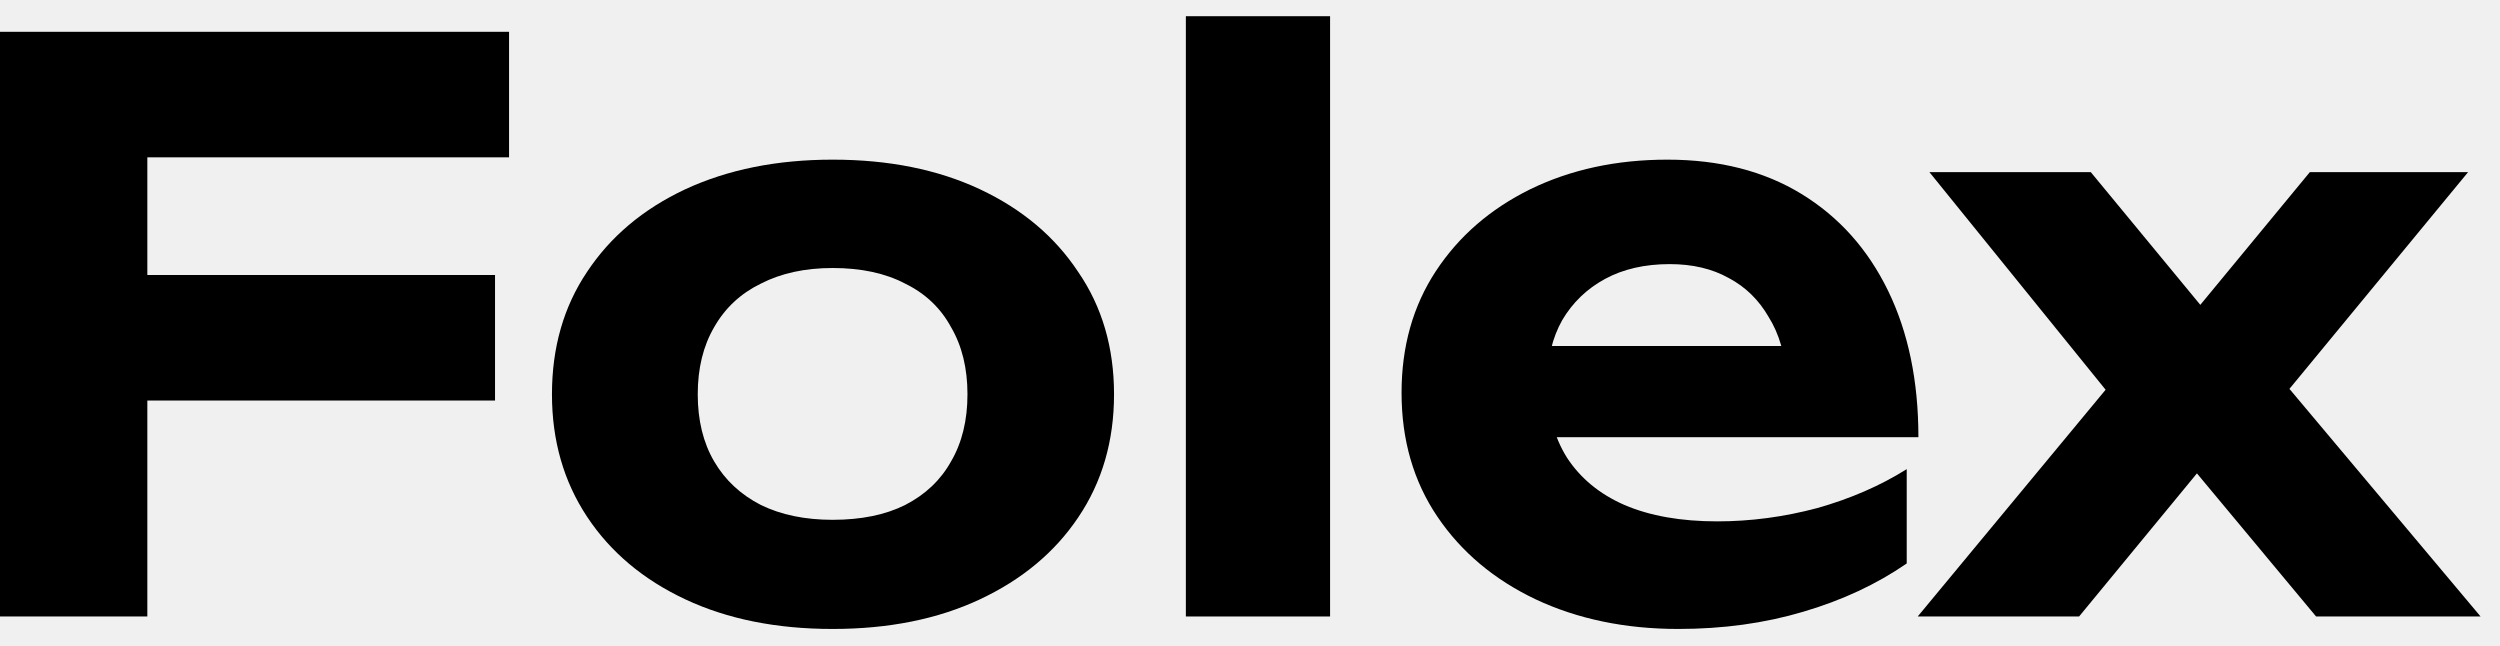
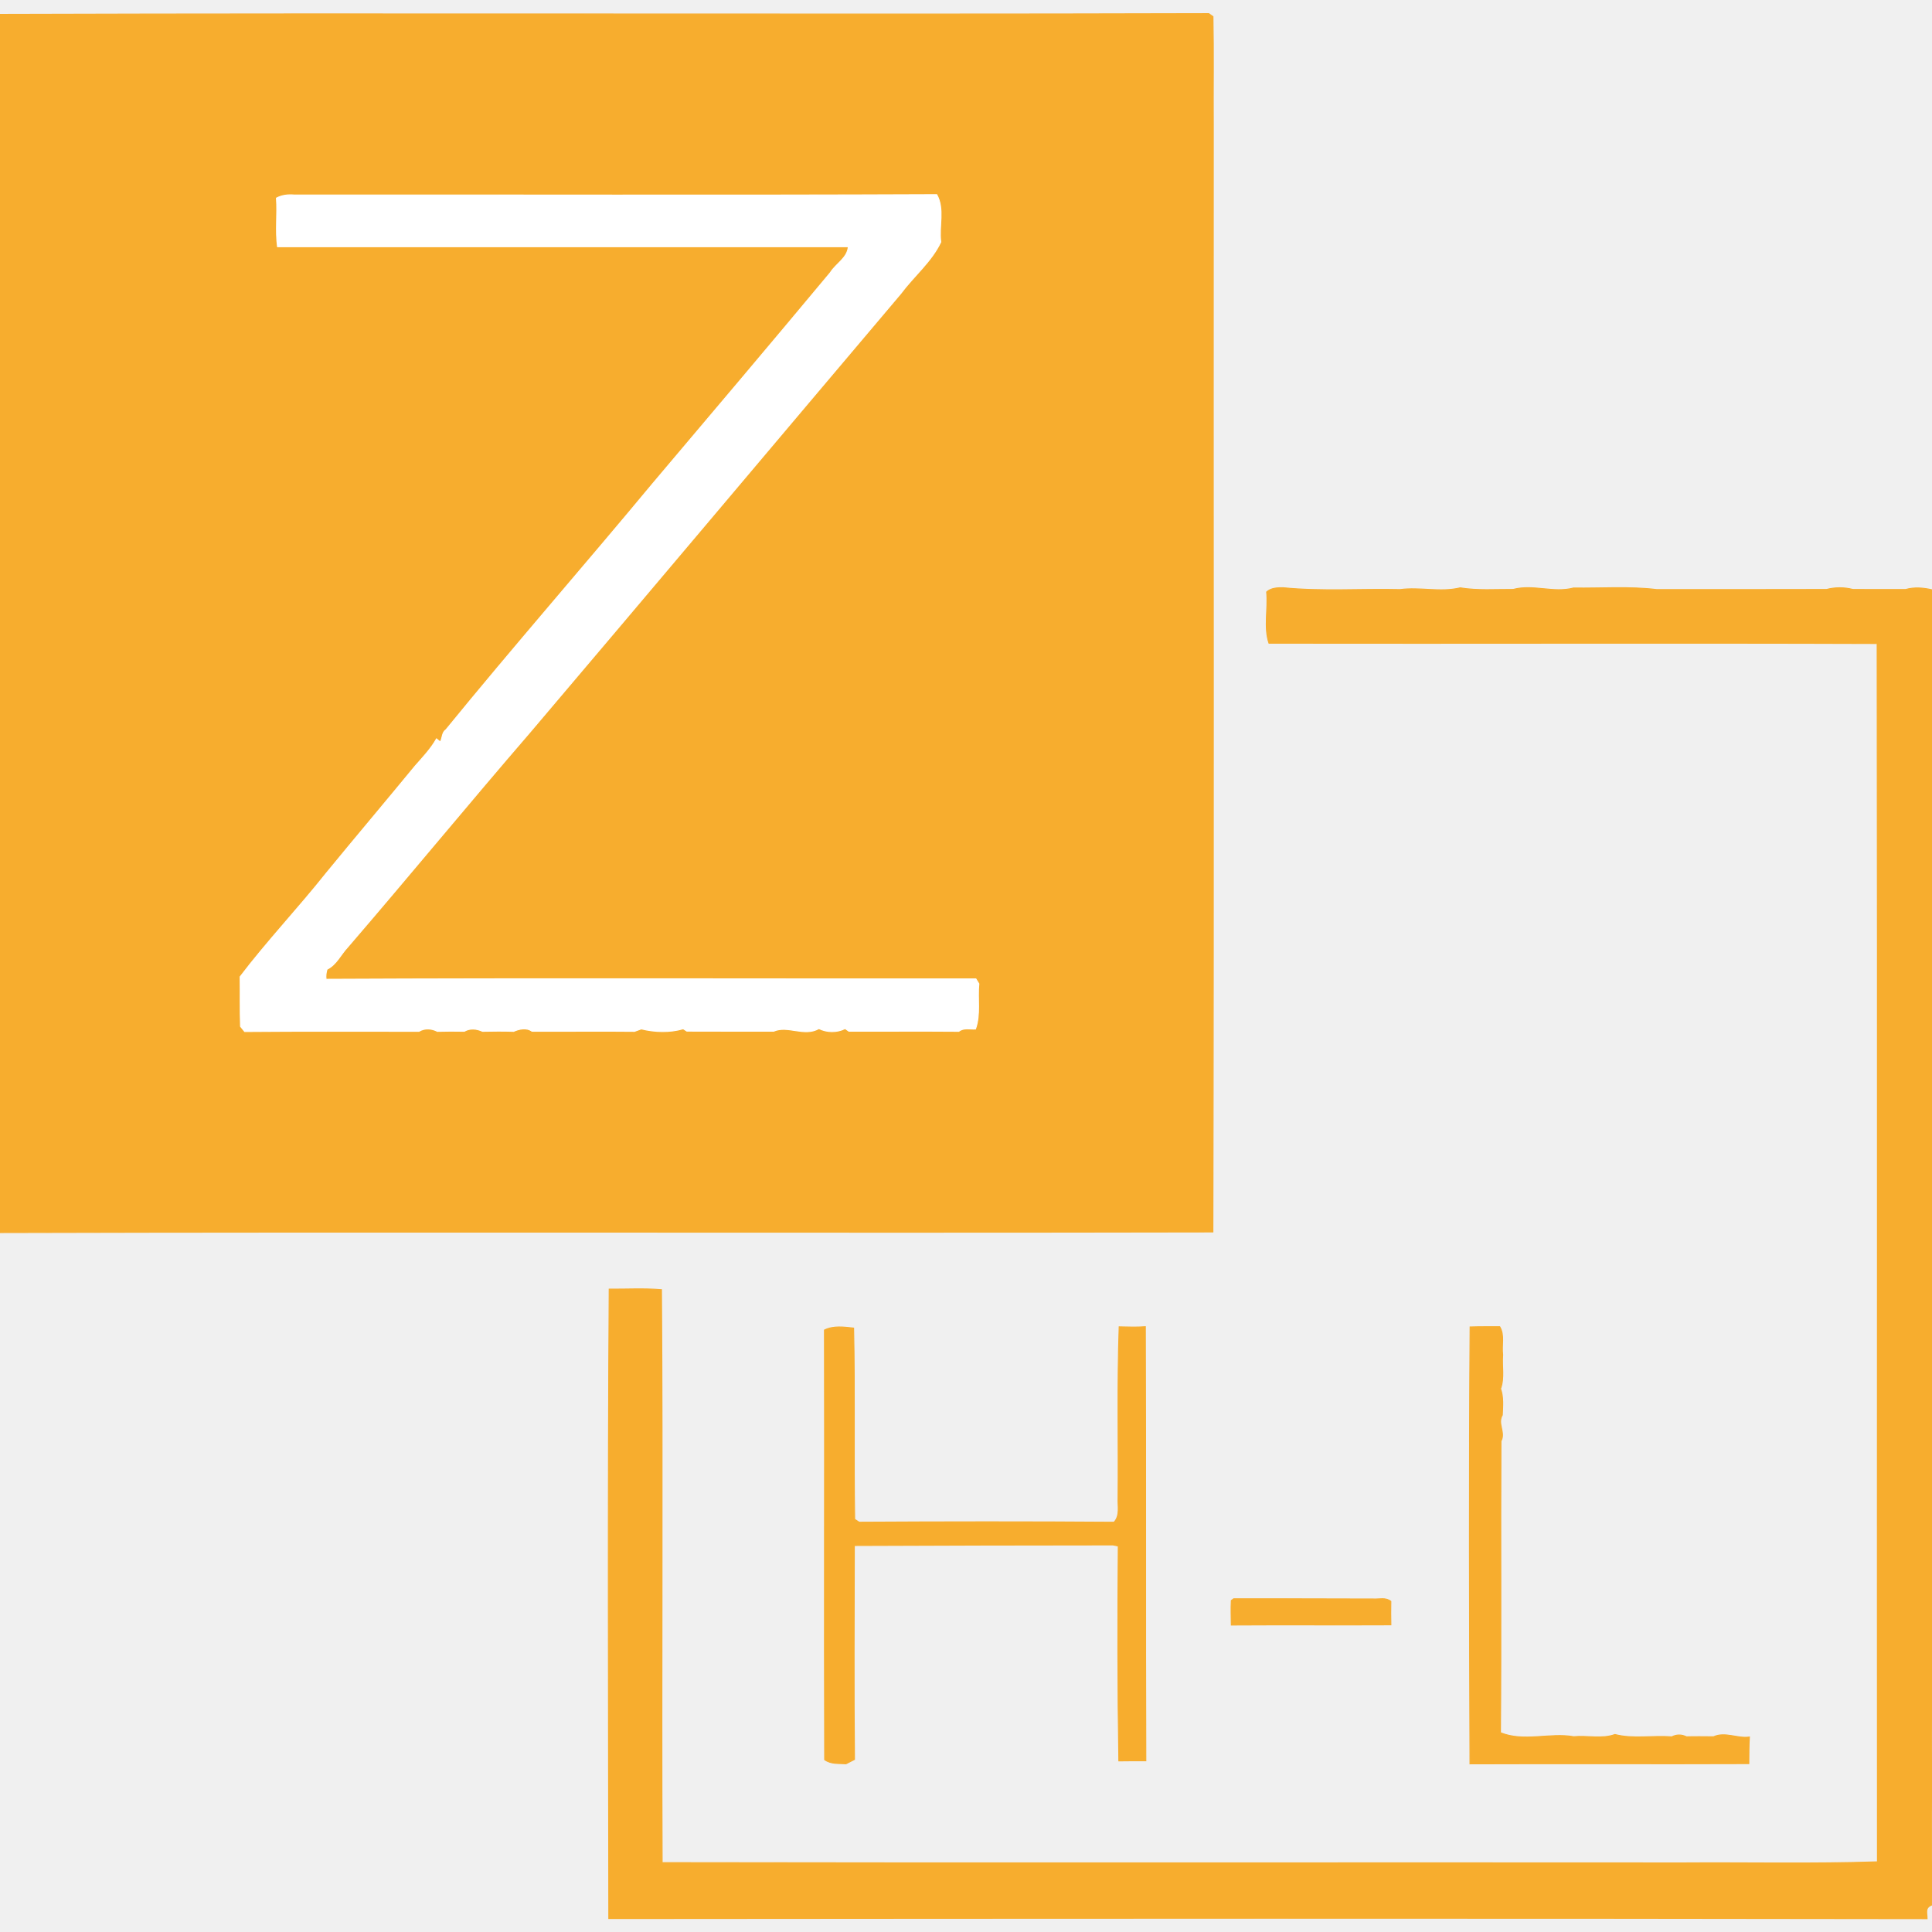
- <svg xmlns="http://www.w3.org/2000/svg" width="93" height="24" viewBox="0 0 93 24" fill="none">
-   <path d="M2.668 10.231H18.415V14.9H2.668V10.231ZM18.937 1.183V5.852H2.784L5.481 3.155V22.933H0V1.183H18.937Z" fill="black" />
-   <path d="M30.973 23.397C28.885 23.397 27.058 23.03 25.492 22.295C23.926 21.56 22.708 20.536 21.838 19.221C20.968 17.906 20.533 16.389 20.533 14.668C20.533 12.928 20.968 11.41 21.838 10.115C22.708 8.8 23.926 7.776 25.492 7.041C27.077 6.306 28.904 5.939 30.973 5.939C33.061 5.939 34.888 6.306 36.454 7.041C38.02 7.776 39.238 8.8 40.108 10.115C40.997 11.41 41.442 12.928 41.442 14.668C41.442 16.408 40.997 17.935 40.108 19.25C39.238 20.545 38.02 21.56 36.454 22.295C34.888 23.03 33.061 23.397 30.973 23.397ZM30.973 19.337C32.036 19.337 32.935 19.153 33.67 18.786C34.424 18.399 34.994 17.858 35.381 17.162C35.787 16.466 35.99 15.635 35.99 14.668C35.99 13.701 35.787 12.87 35.381 12.174C34.994 11.459 34.424 10.917 33.67 10.55C32.935 10.163 32.036 9.97 30.973 9.97C29.948 9.97 29.059 10.163 28.305 10.55C27.551 10.917 26.971 11.459 26.565 12.174C26.159 12.87 25.956 13.701 25.956 14.668C25.956 15.635 26.159 16.466 26.565 17.162C26.971 17.858 27.551 18.399 28.305 18.786C29.059 19.153 29.948 19.337 30.973 19.337Z" fill="black" />
-   <path d="M44.114 0.603H49.479V22.933H44.114V0.603Z" fill="black" />
-   <path d="M62.433 23.397C60.461 23.397 58.692 23.03 57.126 22.295C55.58 21.56 54.361 20.536 53.472 19.221C52.583 17.906 52.138 16.369 52.138 14.61C52.138 12.889 52.563 11.381 53.414 10.086C54.265 8.791 55.434 7.776 56.923 7.041C58.431 6.306 60.133 5.939 62.027 5.939C63.961 5.939 65.623 6.364 67.015 7.215C68.407 8.066 69.48 9.264 70.234 10.811C70.988 12.358 71.365 14.175 71.365 16.263H56.459V12.87H68.407L66.464 14.088C66.406 13.179 66.184 12.416 65.797 11.797C65.43 11.159 64.937 10.676 64.318 10.347C63.7 9.999 62.965 9.825 62.114 9.825C61.186 9.825 60.384 10.009 59.707 10.376C59.031 10.743 58.499 11.256 58.112 11.913C57.745 12.57 57.561 13.334 57.561 14.204C57.561 15.306 57.803 16.244 58.286 17.017C58.789 17.79 59.504 18.38 60.432 18.786C61.38 19.192 62.53 19.395 63.883 19.395C65.121 19.395 66.358 19.231 67.595 18.902C68.832 18.554 69.944 18.071 70.93 17.452V20.961C69.809 21.734 68.523 22.334 67.073 22.759C65.642 23.184 64.096 23.397 62.433 23.397Z" fill="black" />
-   <path d="M71.339 22.933L79.053 13.624V15.393L71.774 6.403H77.777L82.707 12.377H80.996L85.926 6.403H91.813L84.331 15.48L84.07 13.16L92.277 22.933H86.158L80.822 16.524H82.62L77.342 22.933H71.339Z" fill="black" />
+ <svg xmlns="http://www.w3.org/2000/svg" height="512pt" version="1.1" viewBox="0 0 512 512" width="512pt">
+   <path d="M 0.00 0.00 L 512.00 0.00 L 512.00 156.30 C 509.67 155.76 507.32 155.57 505.00 156.22 C 500.34 156.22 495.69 156.24 491.04 156.21 C 488.74 155.61 486.33 155.61 484.05 156.21 C 469.03 156.26 454.01 156.23 438.99 156.23 C 431.72 155.35 424.33 155.94 417.01 155.82 C 411.71 157.23 406.30 154.78 401.01 156.20 C 396.33 156.17 391.60 156.54 386.98 155.78 C 381.72 157.05 376.25 155.52 371.05 156.24 C 360.72 156.00 350.31 156.77 340.04 155.75 C 338.55 155.73 336.81 155.81 335.67 156.87 C 336.11 161.34 334.85 166.27 336.29 170.46 C 390.01 170.55 443.74 170.35 497.46 170.54 C 497.63 278.16 497.47 385.78 497.54 493.40 C 480.39 493.97 463.18 493.57 446.01 493.69 C 355.83 493.61 265.65 493.78 175.48 493.61 C 175.25 443.01 175.67 392.32 175.30 341.77 C 170.69 341.39 166.05 341.66 161.44 341.63 C 161.06 397.22 161.26 452.84 161.34 508.44 C 277.79 508.35 394.25 508.27 510.70 508.47 C 510.74 507.01 509.98 505.63 511.94 504.83 C 511.79 488.50 511.86 472.15 512.00 455.82 L 512.00 512.00 L 0.00 512.00 L 0.00 326.65 C 107.14 326.35 214.29 326.70 321.43 326.48 C 321.66 228.66 321.47 130.84 321.54 33.02 C 321.47 23.48 321.65 13.93 321.45 4.40 C 321.17 4.20 320.62 3.80 320.34 3.61 C 213.56 3.91 106.78 3.47 0.00 3.81 L 0.00 0.00 Z" fill="transparent" opacity="1.00" stroke="transparent" stroke-width="0.25" />
+   <path d="M 0.00 3.81 C 106.78 3.47 213.56 3.91 320.34 3.61 C 320.62 3.80 321.17 4.20 321.45 4.40 C 321.65 13.93 321.47 23.48 321.54 33.02 C 321.47 130.84 321.66 228.66 321.43 326.48 C 214.29 326.70 107.14 326.35 0.00 326.65 L 0.00 3.81 Z" fill="#f7ad2e" opacity="1.00" stroke="#f7ad2e" stroke-width="0.25" />
+   <path d="M 73.26 52.50 C 74.72 51.70 76.35 51.54 77.98 51.68 C 134.74 51.63 191.50 51.82 248.25 51.58 C 250.38 55.35 248.77 59.97 249.32 64.14 C 246.86 69.35 242.15 73.17 238.72 77.79 C 205.92 116.55 173.24 155.41 140.38 194.13 C 124.14 212.94 108.35 232.16 92.14 250.99 C 90.31 252.92 89.15 255.67 86.67 256.86 C 86.39 257.73 86.30 258.62 86.41 259.52 C 143.80 259.25 201.22 259.46 258.62 259.42 C 258.81 259.74 259.21 260.38 259.41 260.71 C 259.01 264.71 259.90 268.85 258.52 272.70 C 257.04 272.78 255.36 272.30 254.10 273.31 C 244.38 273.23 234.67 273.31 224.96 273.28 L 223.97 272.58 C 221.84 273.67 219.15 273.65 217.02 272.58 C 213.16 274.81 208.80 271.65 205.03 273.28 C 197.36 273.28 189.69 273.29 182.02 273.26 L 181.06 272.63 C 177.52 273.69 173.44 273.54 169.95 272.67 C 169.50 272.83 168.60 273.16 168.15 273.32 C 159.09 273.22 150.03 273.34 140.98 273.29 C 139.55 272.25 137.63 272.66 136.13 273.32 C 133.38 273.23 130.63 273.25 127.87 273.31 C 126.30 272.60 124.59 272.42 123.04 273.30 C 120.67 273.26 118.29 273.25 115.91 273.32 C 114.37 272.53 112.56 272.40 111.04 273.31 C 95.64 273.31 80.24 273.24 64.84 273.37 C 64.56 273.03 64.01 272.35 63.74 272.01 C 63.59 267.63 63.70 263.24 63.64 258.85 C 70.79 249.44 79.05 240.74 86.43 231.45 C 94.24 221.92 102.22 212.50 110.03 202.99 C 112.03 200.72 114.19 198.45 115.68 195.81 C 115.93 196.01 116.43 196.43 116.68 196.63 C 117.31 195.57 117.05 194.16 118.20 193.37 C 136.14 171.37 154.84 150.02 172.97 128.18 C 188.71 109.56 204.46 90.97 220.05 72.25 C 221.52 69.87 224.58 68.40 224.81 65.38 C 174.39 65.40 123.96 65.39 73.54 65.39 C 72.97 61.12 73.56 56.79 73.26 52.50 Z" fill="#ffffff" opacity="1.00" stroke="#ffffff" stroke-width="0.25" />
+   <path d="M 335.67 156.87 C 336.81 155.81 338.55 155.73 340.04 155.75 C 350.31 156.77 360.72 156.00 371.05 156.24 C 376.25 155.52 381.72 157.05 386.98 155.78 C 391.60 156.54 396.33 156.17 401.01 156.20 C 406.30 154.78 411.71 157.23 417.01 155.82 C 424.33 155.94 431.72 155.35 438.99 156.23 C 454.01 156.23 469.03 156.26 484.05 156.21 C 486.33 155.61 488.74 155.61 491.04 156.21 C 495.69 156.24 500.34 156.22 505.00 156.22 C 507.32 155.57 509.67 155.76 512.00 156.30 L 512.00 455.82 C 511.86 472.15 511.79 488.50 511.94 504.83 C 509.98 505.63 510.74 507.01 510.70 508.47 C 394.25 508.27 277.79 508.35 161.34 508.44 C 161.26 452.84 161.06 397.22 161.44 341.63 C 166.05 341.66 170.69 341.39 175.30 341.77 C 175.67 392.32 175.25 443.01 175.48 493.61 C 265.65 493.78 355.83 493.61 446.01 493.69 C 463.18 493.57 480.39 493.97 497.54 493.40 C 497.47 385.78 497.63 278.16 497.46 170.54 C 443.74 170.35 390.01 170.55 336.29 170.46 C 334.85 166.27 336.11 161.34 335.67 156.87 Z" fill="#f7ad2e" opacity="1.00" stroke="#f7ad2e" stroke-width="0.25" />
+   <path d="M 389.59 351.65 C 392.21 351.57 394.83 351.60 397.45 351.59 C 398.80 353.89 397.89 356.50 398.23 359.03 C 397.97 362.02 398.74 365.14 397.67 368.02 C 398.47 370.26 398.23 372.66 398.13 375.00 C 396.75 377.29 399.06 379.66 397.77 381.91 C 397.64 407.67 397.86 433.43 397.64 459.18 C 403.84 461.72 410.74 459.12 417.04 460.24 C 420.65 459.89 424.56 460.92 427.98 459.66 C 432.83 460.92 438.03 459.86 443.02 460.29 C 444.32 459.63 445.62 459.63 446.94 460.27 C 449.32 460.20 451.70 460.25 454.10 460.26 C 457.22 458.86 460.38 460.79 463.61 460.33 C 463.46 462.68 463.48 465.02 463.46 467.38 C 438.83 467.48 414.19 467.34 389.56 467.44 C 389.41 428.85 389.31 390.24 389.59 351.65 Z" fill="#f7ad2e" opacity="1.00" stroke="#f7ad2e" stroke-width="0.25" />
+   <path d="M 218.49 352.47 C 220.89 351.27 223.66 351.68 226.22 351.95 C 226.59 368.82 226.22 385.74 226.50 402.63 C 226.80 402.82 227.39 403.21 227.68 403.40 C 250.19 403.27 272.72 403.25 295.23 403.41 C 296.87 401.62 296.19 399.18 296.30 397.01 C 296.43 381.88 296.06 366.71 296.59 351.62 C 298.90 351.67 301.22 351.76 303.53 351.59 C 303.68 389.93 303.52 428.28 303.66 466.63 C 301.27 466.60 298.88 466.64 296.50 466.66 C 296.19 447.69 296.19 428.70 296.35 409.72 C 296.00 409.65 295.29 409.50 294.94 409.42 C 272.10 409.44 249.25 409.47 226.41 409.58 C 226.38 428.47 226.26 447.38 226.45 466.27 C 225.89 466.56 224.77 467.13 224.21 467.42 C 222.23 467.29 220.26 467.56 218.54 466.34 C 218.42 428.38 218.58 390.42 218.49 352.47 Z" fill="#f7ad2e" opacity="1.00" stroke="#f7ad2e" stroke-width="0.25" />
+   <path d="M 326.31 424.16 L 326.93 423.69 C 339.28 423.67 351.64 423.72 364.00 423.74 C 365.55 423.83 367.25 423.27 368.59 424.38 C 368.54 426.45 368.57 428.52 368.60 430.60 C 354.51 430.67 340.41 430.56 326.31 430.65 C 326.29 428.48 326.19 426.32 326.31 424.16 Z" fill="#f7ad2e" opacity="1.00" stroke="#f7ad2e" stroke-width="0.25" />
</svg>
